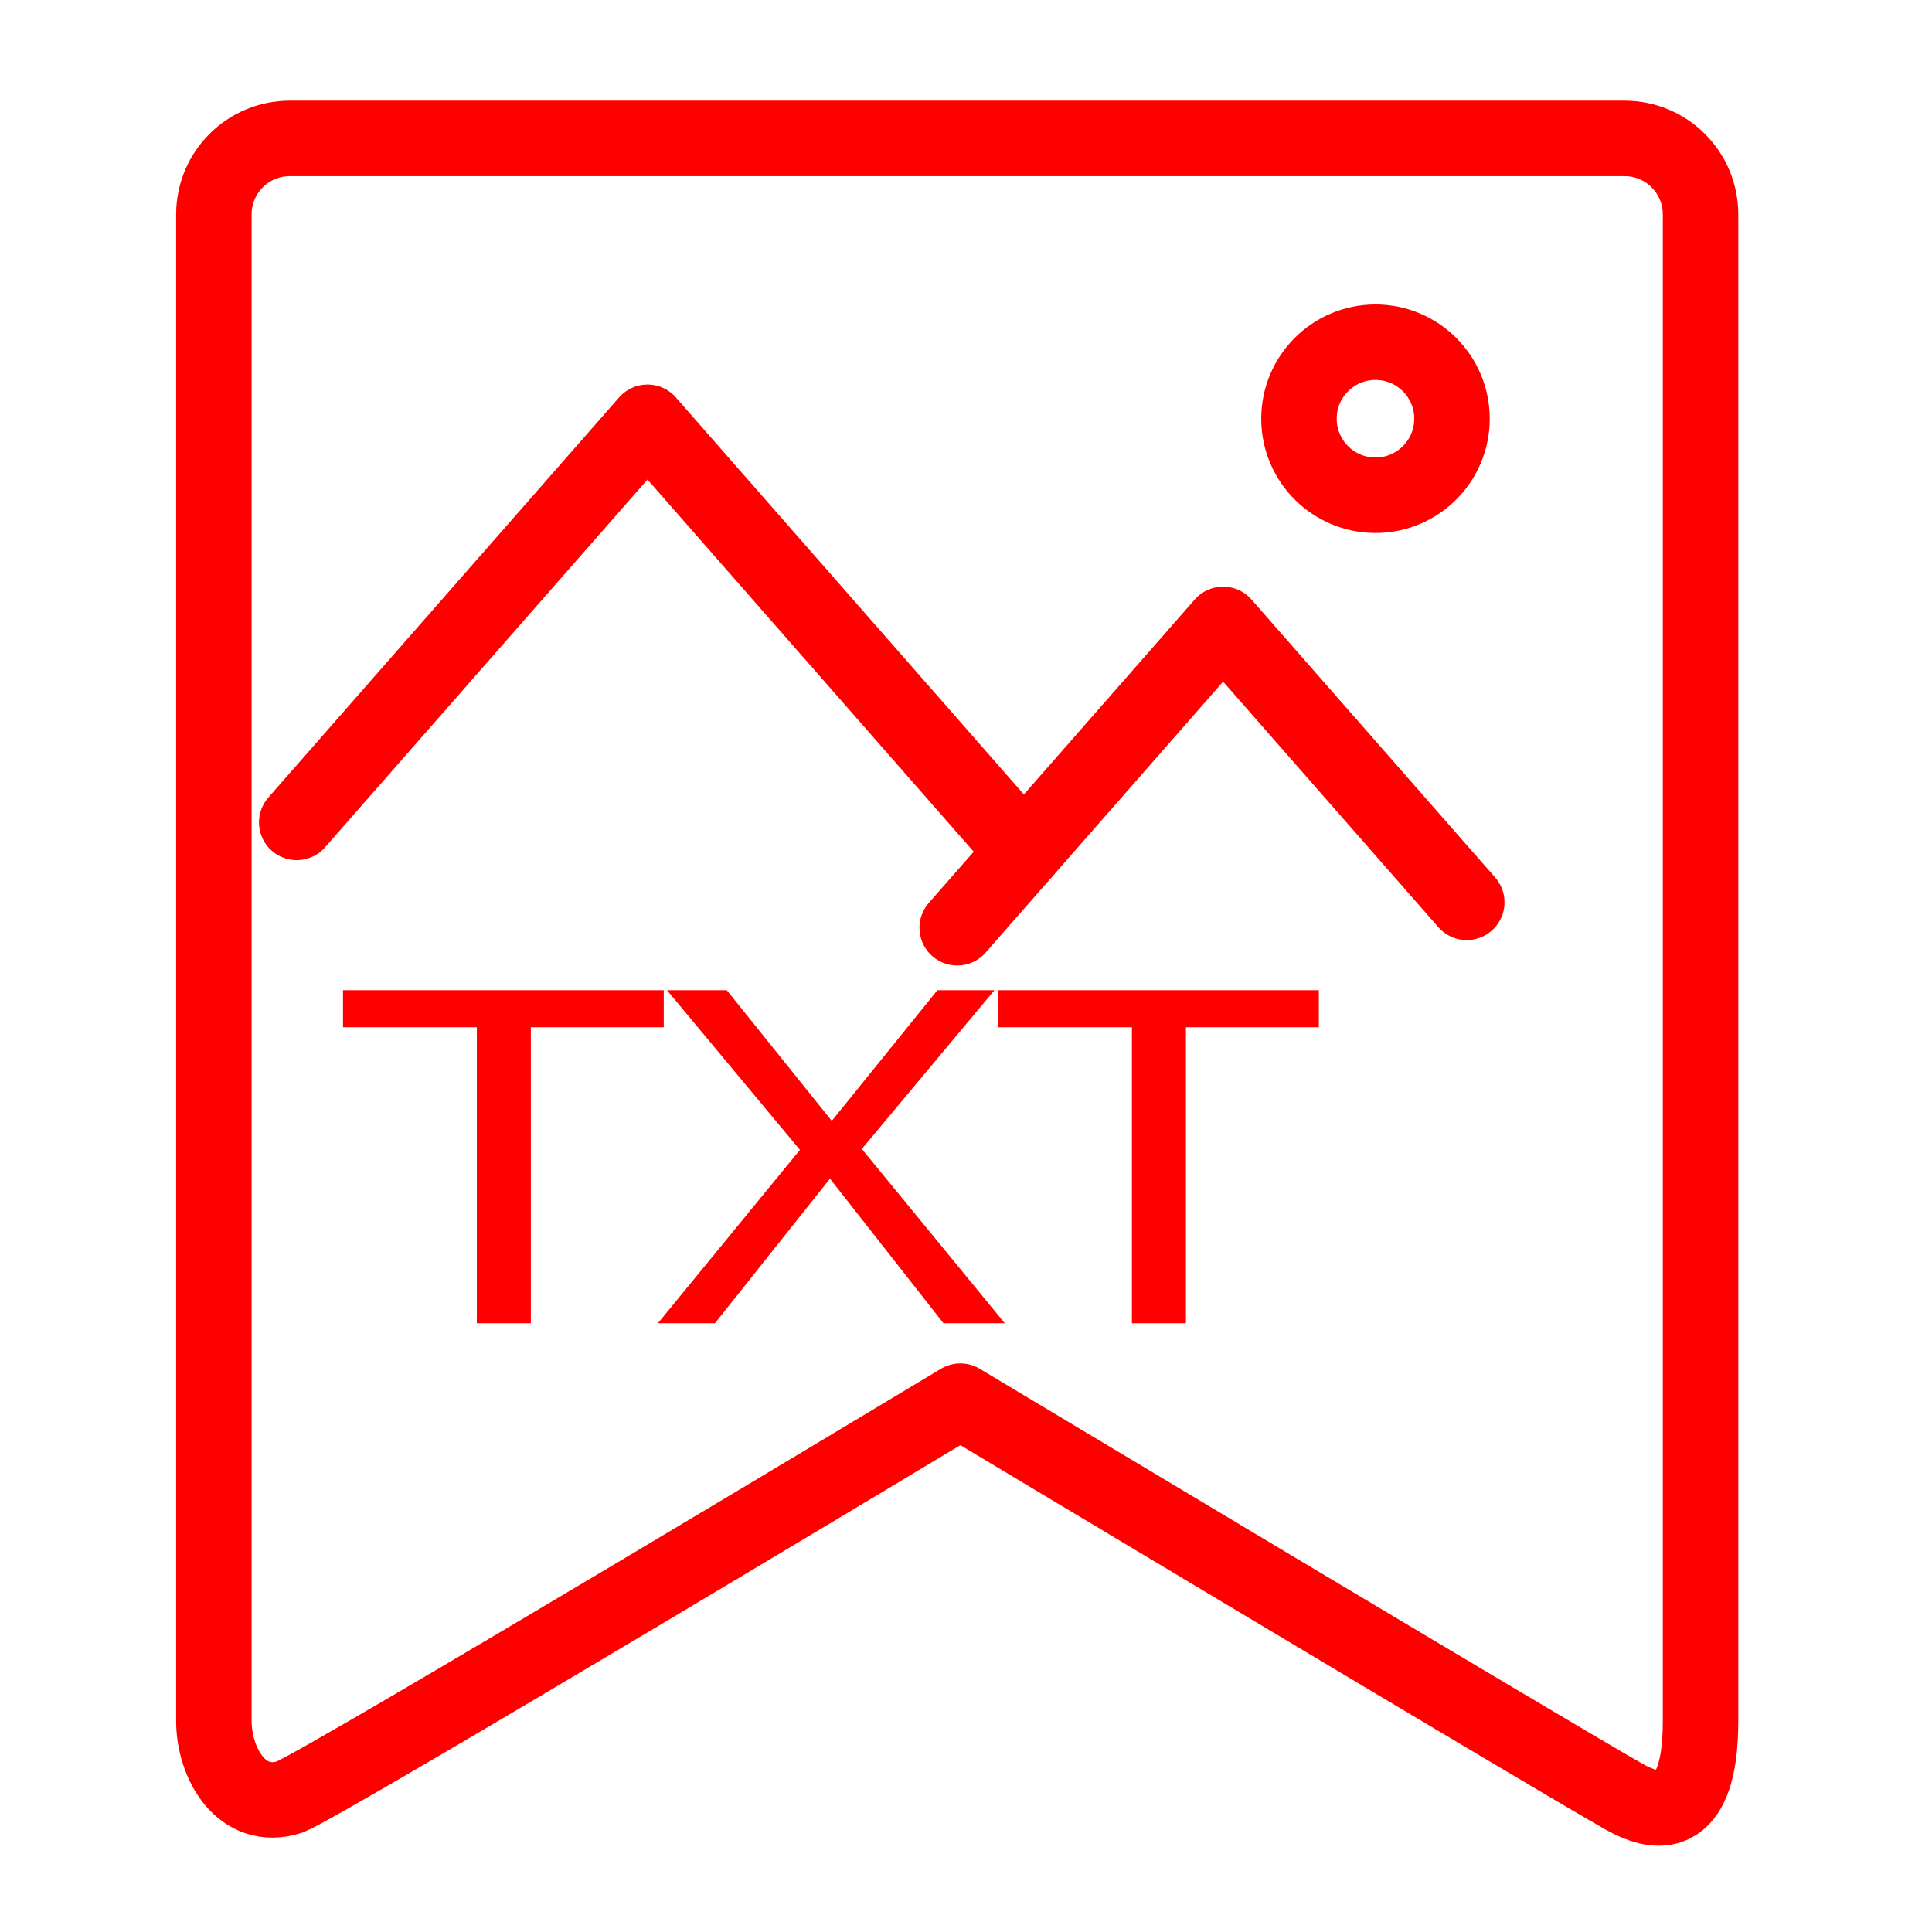
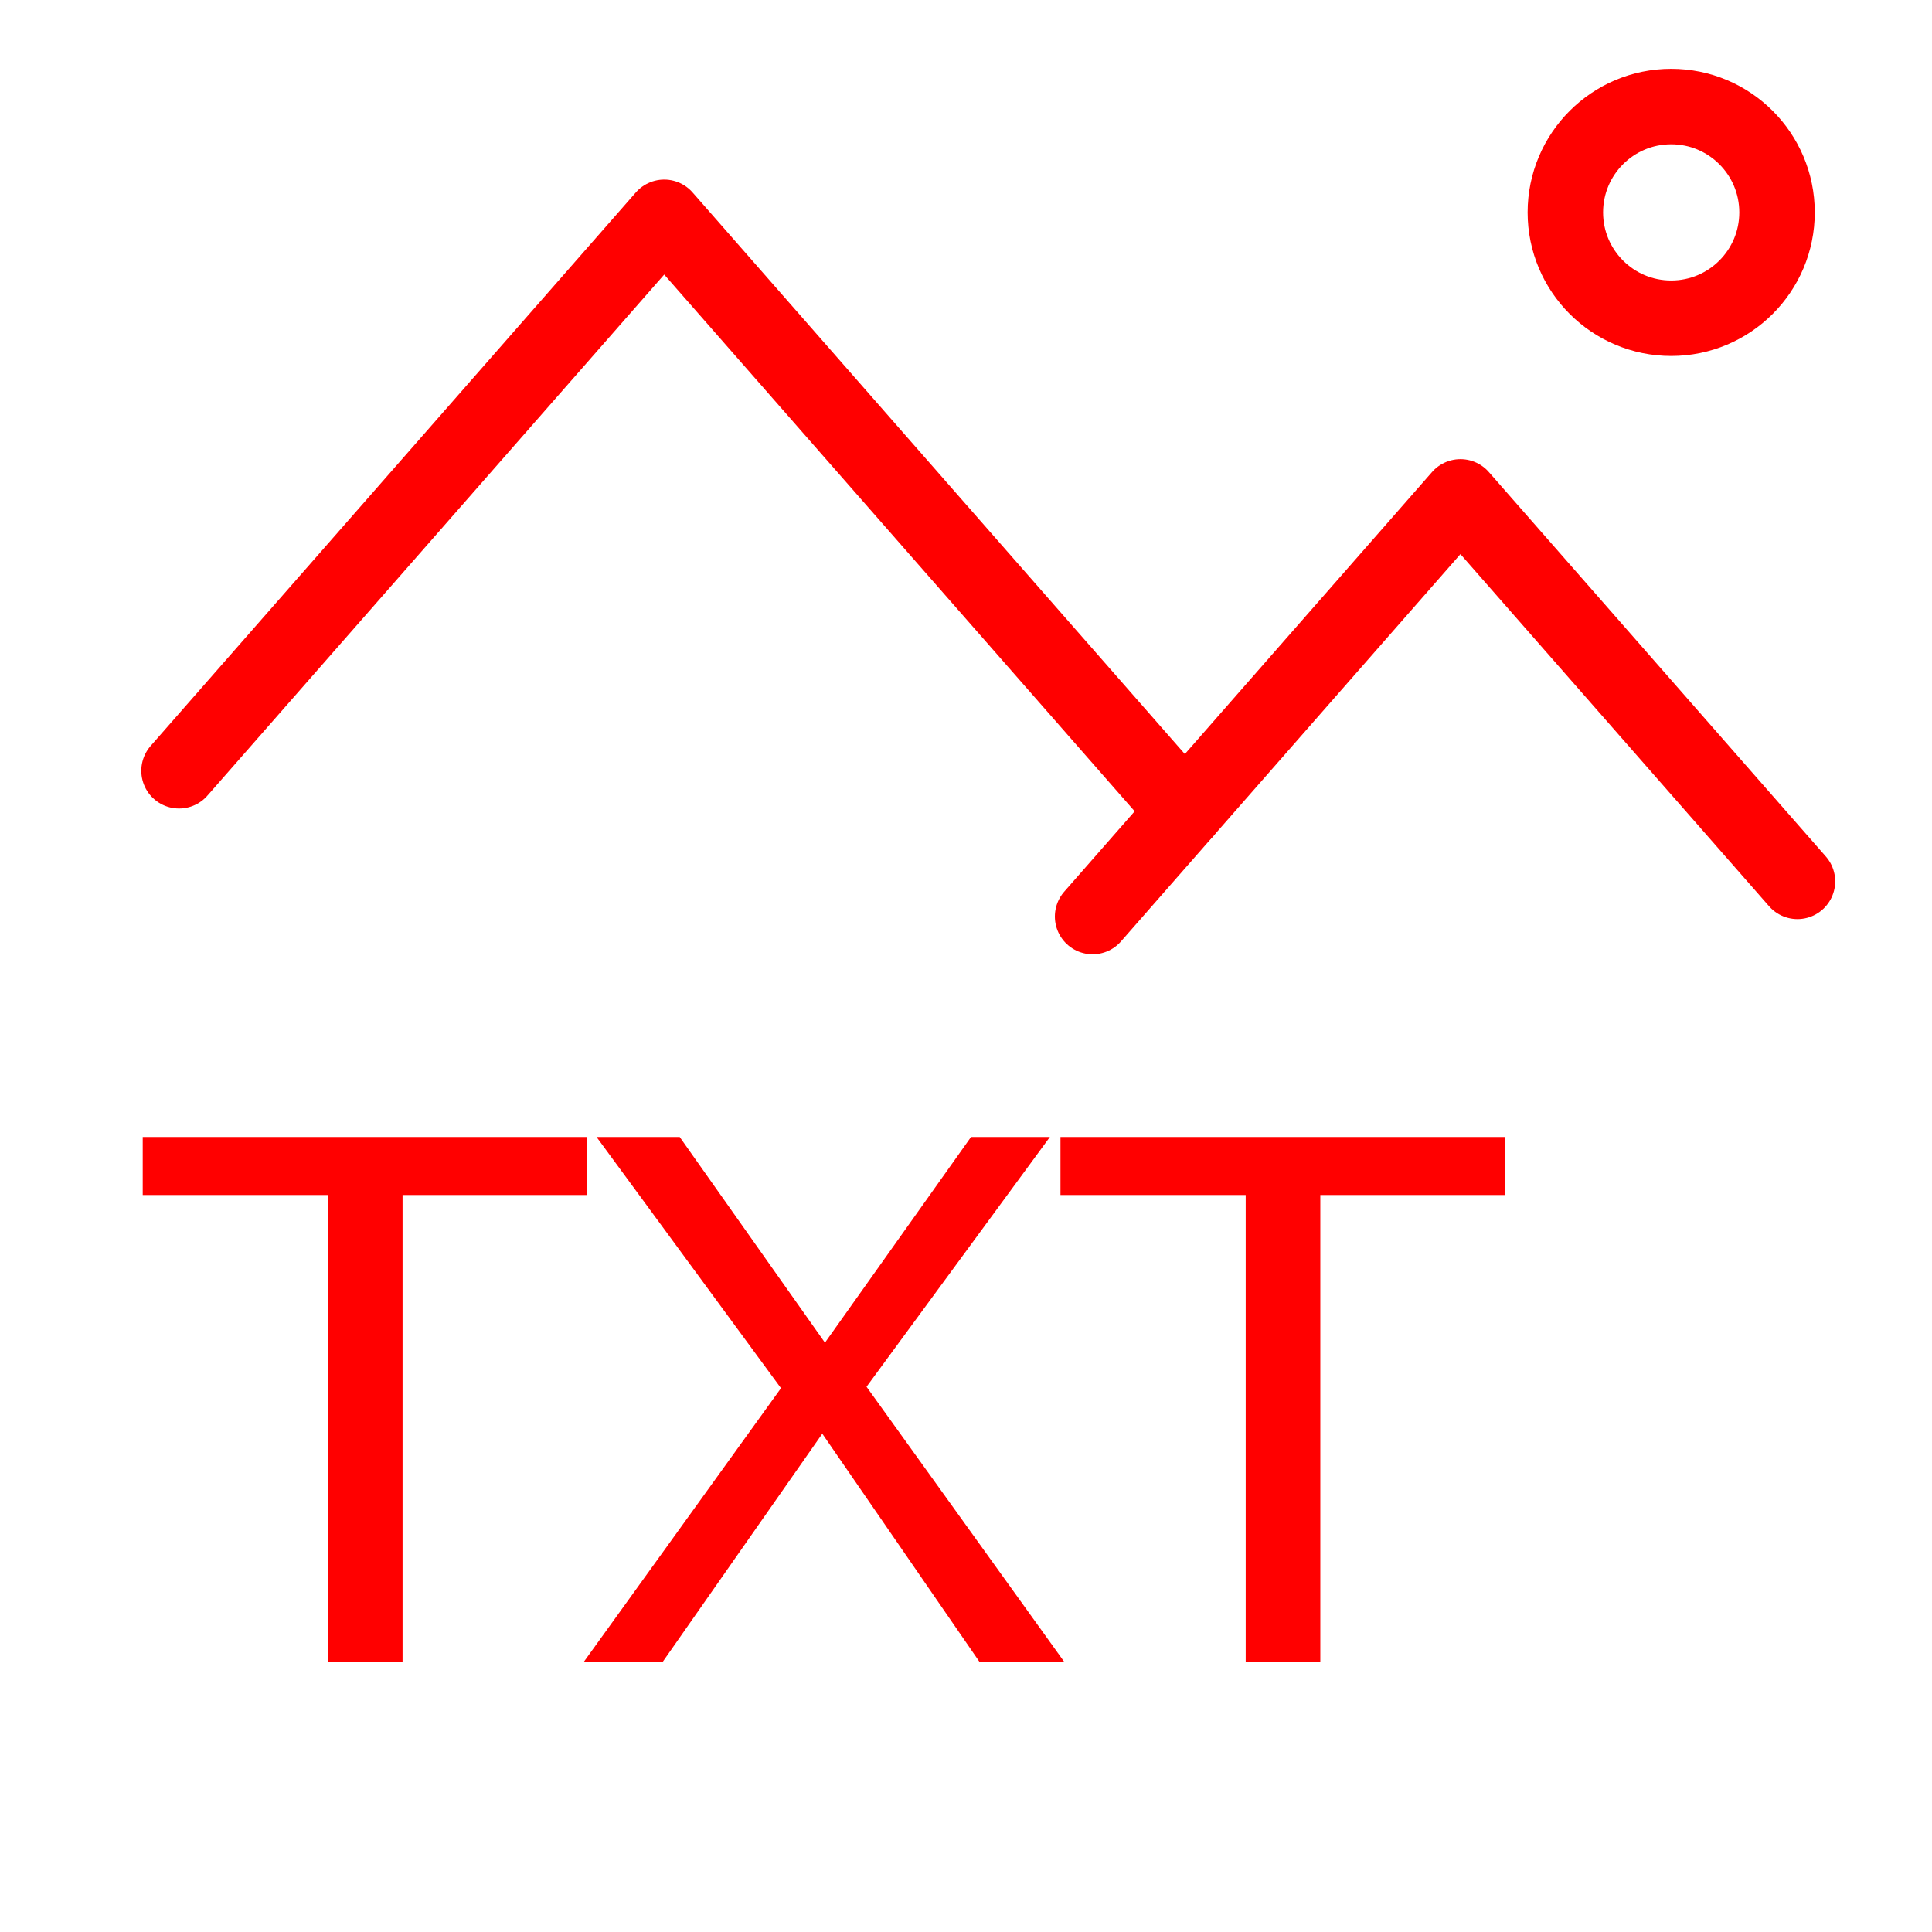
- <svg xmlns="http://www.w3.org/2000/svg" version="1.1" x="0px" y="0px" width="128px" height="128px" viewBox="0 0 128 128" enable-background="new 0 0 128 128" xml:space="preserve">
-   <g id="Calque_1">
-     <g id="Calque_1_2_" display="none">
-       <g id="Calque_1_1_" display="inline">
-         <path fill="none" stroke="#FF0000" stroke-width="5" stroke-linecap="round" stroke-linejoin="round" stroke-miterlimit="10" d="     M103.665,114.025c0,2.779-0.479,7.588-5.031,5.031c-4.551-2.561-35.009-31.227-35.009-31.227s-32.879,30.202-35.424,31.227     c-3.201,1.023-5.031-2.252-5.031-5.031V14.201c0-2.778,2.253-5.031,5.031-5.031h70.433c2.778,0,5.031,2.253,5.031,5.031V114.025z     " />
-       </g>
-       <g id="Calque_3" display="inline">
-         <path fill="none" stroke="#FF0000" stroke-width="5" stroke-linecap="round" stroke-linejoin="round" stroke-miterlimit="10" d="     M67.863,30.12l2.761,8.495c0.587,1.804,2.269,3.025,4.165,3.025h8.932c4.242,0,6.006,5.428,2.574,7.921l-7.227,5.25     c-1.534,1.115-2.178,3.092-1.59,4.896l2.76,8.494c1.311,4.033-3.307,7.389-6.738,4.896l-7.227-5.25     c-1.535-1.115-3.613-1.115-5.147,0l-7.227,5.25c-3.432,2.49-8.049-0.863-6.738-4.896l2.761-8.494     c0.586-1.805-0.057-3.781-1.591-4.896l-7.227-5.25c-3.432-2.493-1.668-7.921,2.573-7.921h8.933c1.897,0,3.579-1.222,4.165-3.025     l2.76-8.495C60.846,26.085,66.553,26.085,67.863,30.12z" />
-       </g>
-       <g id="Calque_2" display="inline">
-         <polygon fill="none" stroke="#FF0000" stroke-width="5" stroke-linecap="round" stroke-linejoin="round" stroke-miterlimit="10" points="     64,24.667 57.167,42.833 39.167,42.833 53,55.333 48,73.333 63.625,63.625 79.167,73.333 74.667,55.167 89.5,43.667 70.5,43.667         " />
-       </g>
+ <svg xmlns="http://www.w3.org/2000/svg" version="1.1" id="Calque_1" x="0px" y="0px" width="128px" height="128px" viewBox="0 0 128 128" enable-background="new 0 0 128 128" xml:space="preserve">
+   <g id="Calque_1_2_" display="none">
+     <g id="Calque_1_1_" display="inline">
+       <path fill="none" stroke="#FF0000" stroke-width="5" stroke-linecap="round" stroke-linejoin="round" stroke-miterlimit="10" d="    M103.665,114.025c0,2.779-0.479,7.588-5.031,5.031c-4.551-2.562-35.009-31.228-35.009-31.228s-32.879,30.202-35.424,31.228    c-3.201,1.022-5.031-2.252-5.031-5.031V14.201c0-2.778,2.253-5.031,5.031-5.031h70.433c2.778,0,5.031,2.253,5.031,5.031V114.025z" />
    </g>
-     <g id="Calque_1_3_">
-       <path fill="none" stroke="#FF0000" stroke-width="5" stroke-linecap="round" stroke-linejoin="round" stroke-miterlimit="10" d="    M112.665,114.025c0,2.779-0.479,7.588-5.031,5.031c-4.551-2.561-44.009-26.227-44.009-26.227s-41.879,25.202-44.424,26.227    c-3.201,1.023-5.031-2.252-5.031-5.031V14.201c0-2.778,2.253-5.031,5.031-5.031h88.433c2.778,0,5.031,2.253,5.031,5.031V114.025z" />
+     <g id="Calque_3" display="inline">
+       <path fill="none" stroke="#FF0000" stroke-width="5" stroke-linecap="round" stroke-linejoin="round" stroke-miterlimit="10" d="    M67.863,30.12l2.761,8.495c0.587,1.804,2.269,3.025,4.165,3.025h8.932c4.242,0,6.006,5.428,2.574,7.921l-7.227,5.25    c-1.534,1.115-2.178,3.092-1.59,4.896l2.76,8.494c1.311,4.033-3.307,7.389-6.738,4.896l-7.227-5.25    c-1.535-1.115-3.613-1.115-5.147,0l-7.227,5.25c-3.432,2.489-8.049-0.863-6.738-4.896l2.761-8.494    c0.586-1.805-0.057-3.781-1.591-4.896l-7.227-5.25c-3.432-2.493-1.668-7.921,2.573-7.921h8.933c1.897,0,3.579-1.222,4.165-3.025    l2.76-8.495C60.846,26.085,66.553,26.085,67.863,30.12z" />
    </g>
-     <g>
-       <polyline fill="none" stroke="#FF0000" stroke-width="5" stroke-linecap="round" stroke-linejoin="round" stroke-miterlimit="10" points="    97.177,59.783 81.035,41.368 63.417,61.468   " />
-       <polyline fill="none" stroke="#FF0000" stroke-width="5" stroke-linecap="round" stroke-linejoin="round" stroke-miterlimit="10" points="    67.834,56.427 42.897,27.978 19.659,54.487   " />
-       <circle fill="none" stroke="#FF0000" stroke-width="5" stroke-linecap="round" stroke-linejoin="round" stroke-miterlimit="10" cx="91.129" cy="27.742" r="5.069" />
+     <g id="Calque_2" display="inline">
+       <polygon fill="none" stroke="#FF0000" stroke-width="5" stroke-linecap="round" stroke-linejoin="round" stroke-miterlimit="10" points="    64,24.667 57.167,42.833 39.167,42.833 53,55.333 48,73.333 63.625,63.625 79.167,73.333 74.667,55.167 89.5,43.667 70.5,43.667       " />
    </g>
  </g>
+   <g>
+     <polyline fill="none" stroke="#FF0000" stroke-width="5" stroke-linecap="round" stroke-linejoin="round" stroke-miterlimit="10" points="   119.086,58.393 96.758,32.92 72.388,60.723  " />
+     <polyline fill="none" stroke="#FF0000" stroke-width="5" stroke-linecap="round" stroke-linejoin="round" stroke-miterlimit="10" points="   78.498,53.75 44.005,14.398 11.861,51.066  " />
+     <circle fill="none" stroke="#FF0000" stroke-width="5" stroke-linecap="round" stroke-linejoin="round" stroke-miterlimit="10" cx="110.721" cy="14.072" r="7.012" />
+   </g>
  <g id="Calque_4">
-     <text transform="matrix(1.2867 0 0 1 22.3228 87.667)" fill="#FF0000" font-family="'Verdana-Bold'" font-size="30.896" letter-spacing="-0.777">TXT</text>
+     <text transform="matrix(1.13 0 0 1 8.9082 110.0801)" fill="#FF0000" font-family="'Verdana-Bold'" font-size="48.664" letter-spacing="-0.885">TXT</text>
  </g>
  <g id="Calque_2_1_" display="none">
    <g display="inline">
-       <polyline fill="none" stroke="#FF0000" stroke-width="5" stroke-linecap="round" stroke-linejoin="round" stroke-miterlimit="10" points="    107.307,71.488 80.905,41.368 55.011,70.91   " />
+       <polyline fill="none" stroke="#FF0000" stroke-width="5" stroke-linecap="round" stroke-linejoin="round" stroke-miterlimit="10" points="    107.307,71.488 80.904,41.368 55.011,70.91   " />
      <polyline fill="none" stroke="#FF0000" stroke-width="5" stroke-linecap="round" stroke-linejoin="round" stroke-miterlimit="10" points="    67.704,56.427 42.768,27.978 19.529,54.487   " />
      <circle fill="none" stroke="#FF0000" stroke-width="5" stroke-linecap="round" stroke-linejoin="round" stroke-miterlimit="10" cx="90.999" cy="27.742" r="5.069" />
    </g>
  </g>
  <g id="Calque_3_1_">
</g>
</svg>
